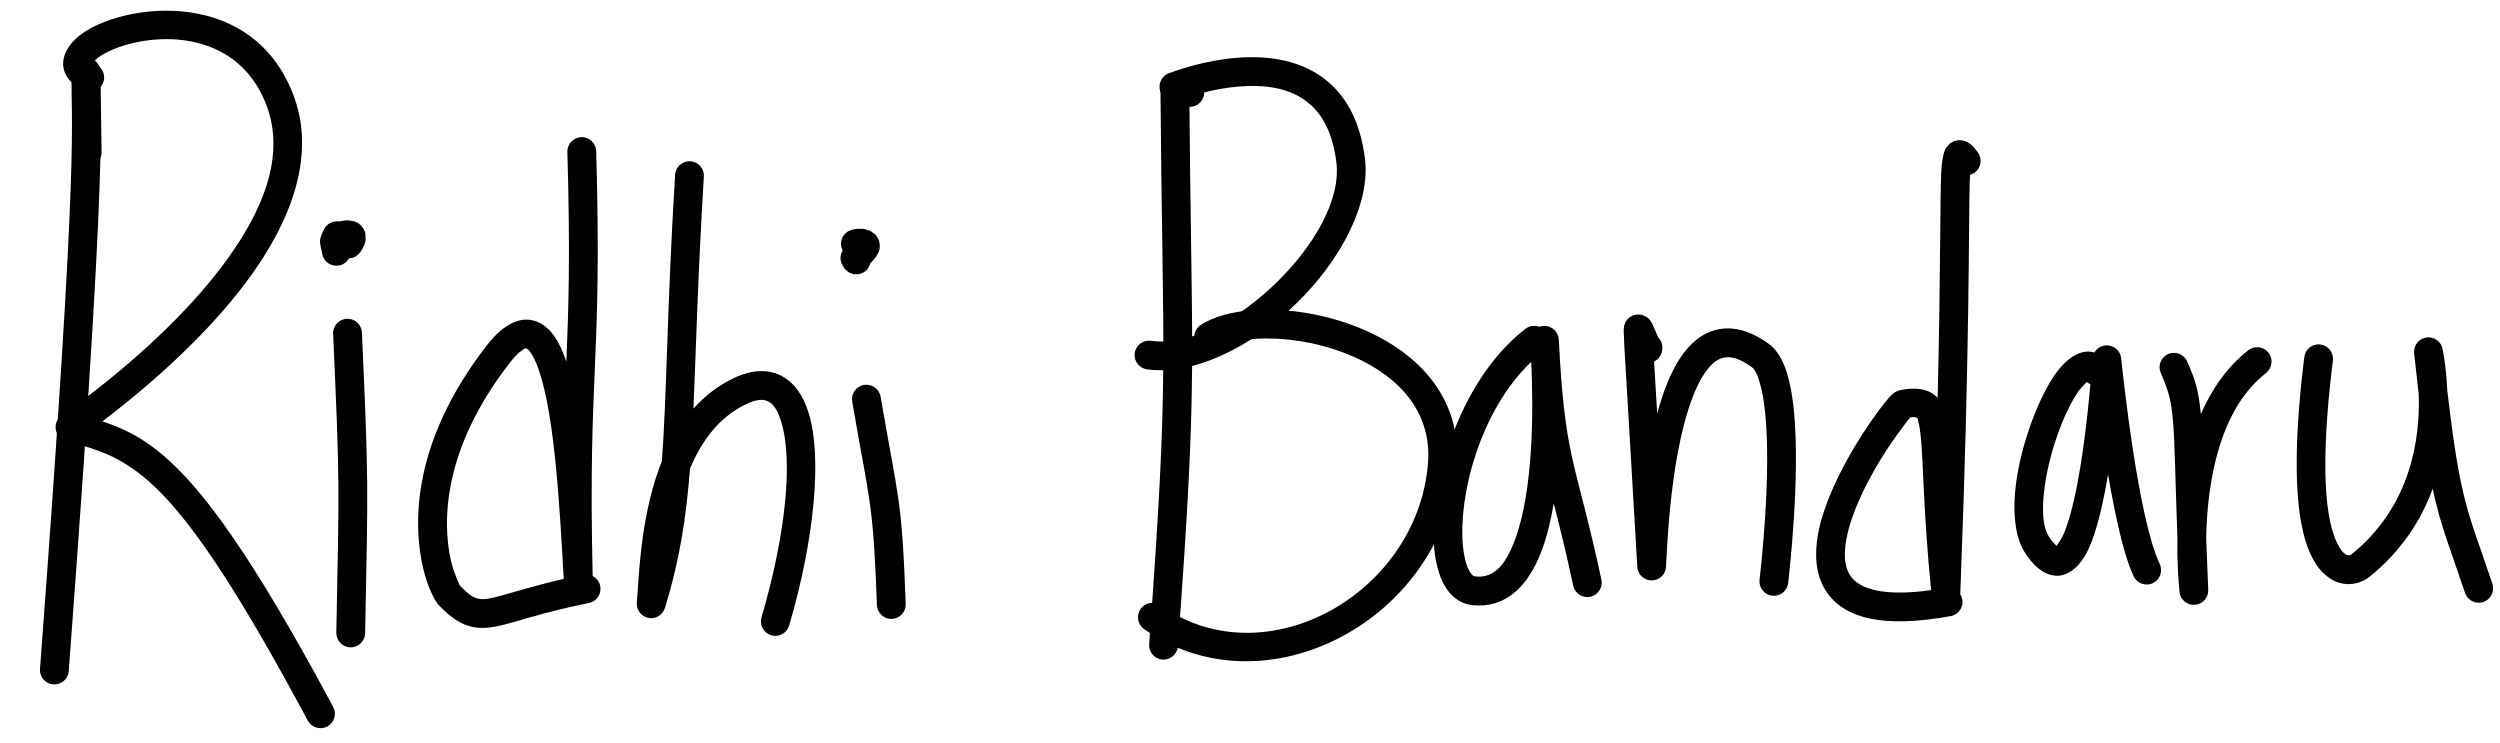
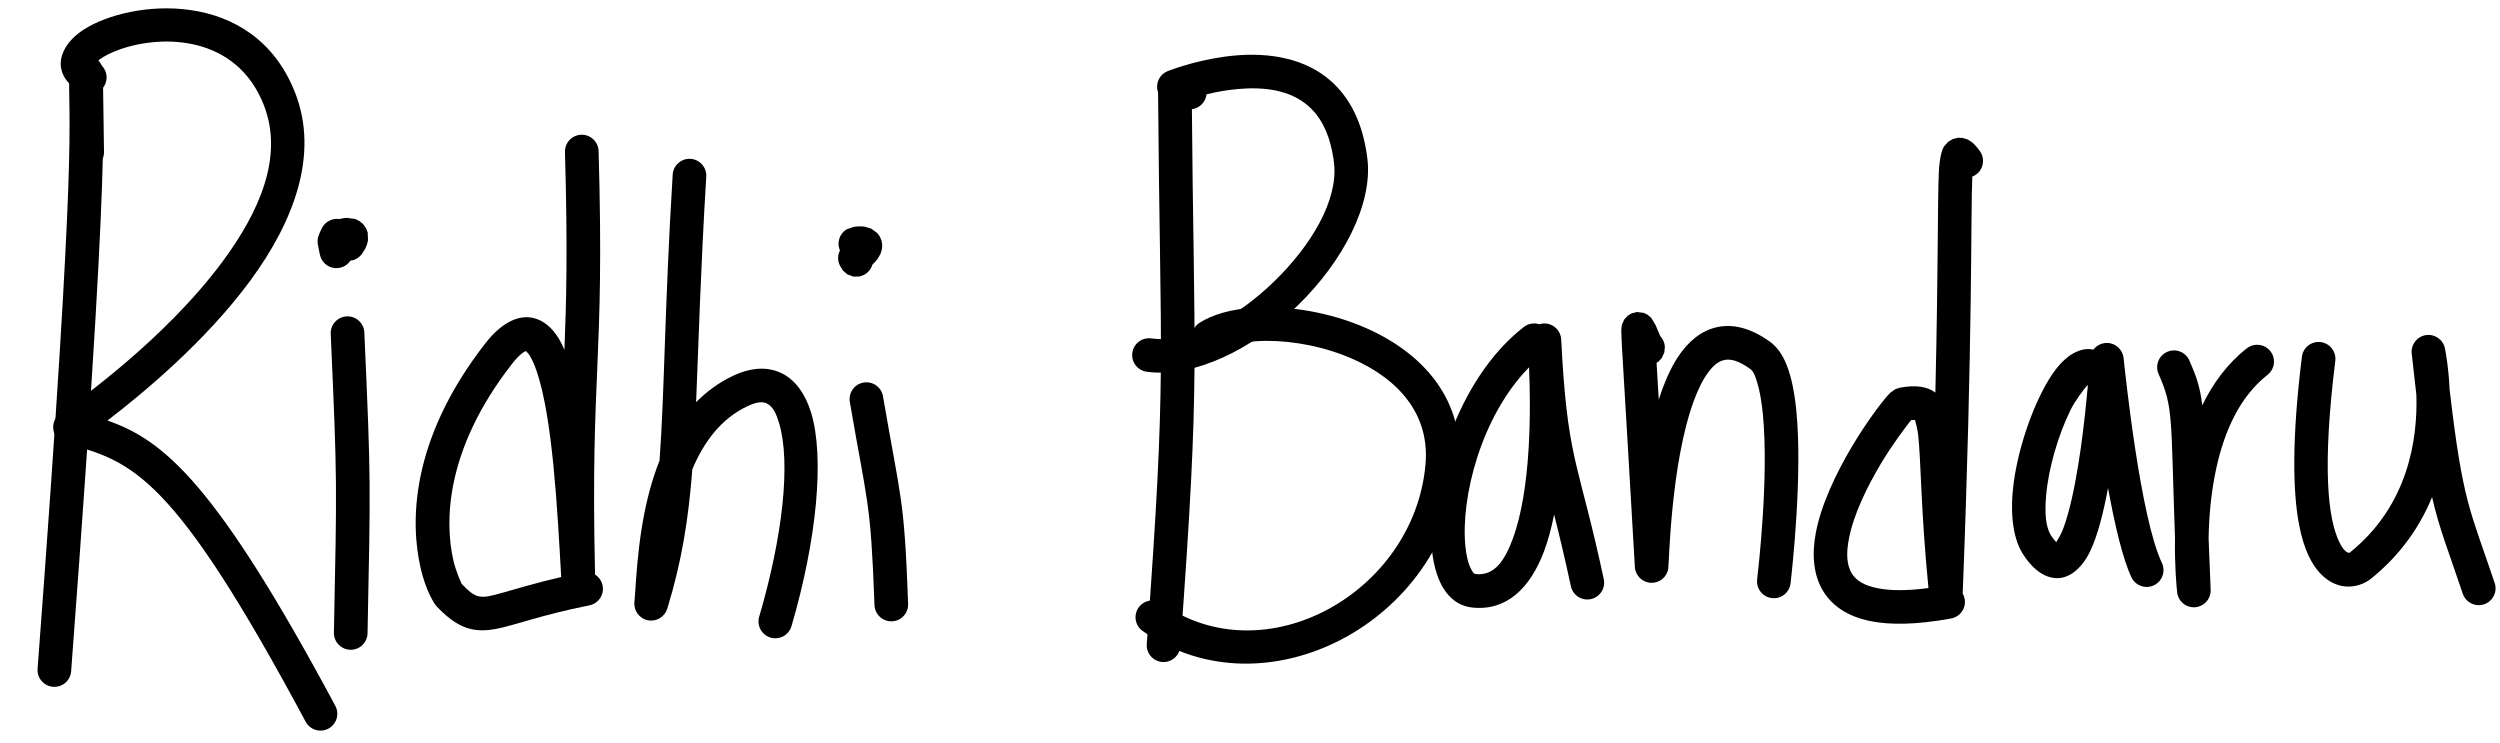
<svg xmlns="http://www.w3.org/2000/svg" width="100%" height="100%" viewBox="0 0 320 95" version="1.1" xml:space="preserve" style="fill-rule:evenodd;clip-rule:evenodd;stroke-linejoin:round;stroke-miterlimit:2;">
  <g transform="matrix(0.3291,0,0,0.373367,-116.311,-88.178)">
-     <path d="M392.472,290.299C391.893,313.048 389.378,358.204 380.155,466.245C379.923,468.964 377.23,471.005 374.145,470.801C371.061,470.596 368.745,468.223 368.977,465.504C384.8,280.151 380.832,280.37 381.284,260.701C381.346,258.006 383.847,255.853 386.905,255.861C389.963,255.869 392.449,258.036 392.492,260.731L392.934,288.263C392.945,288.987 392.78,289.676 392.472,290.299Z" />
+     <path d="M393.407,290.474C392.821,313.276 390.295,358.481 381.091,466.307C380.82,469.482 377.676,471.865 374.075,471.626C370.473,471.387 367.77,468.616 368.041,465.442C383.86,280.13 379.893,280.349 380.346,260.684C380.418,257.538 383.338,255.024 386.908,255.034C390.478,255.043 393.38,257.573 393.431,260.72L393.872,288.252C393.885,289.037 393.719,289.787 393.407,290.474Z" />
  </g>
  <g transform="matrix(0.3291,0,0,0.373367,-116.311,-88.178)">
-     <path d="M389.573,257.637C389.902,257.835 390.32,258.068 390.691,258.219C393.498,259.364 394.723,262.303 393.424,264.778C392.125,267.252 388.791,268.331 385.983,267.186C380.718,265.039 378.575,262.015 378.075,259.205C377.404,255.427 380.029,250.679 386.489,247.008C404.054,237.027 451.382,232.371 467.334,268.263C476.645,289.212 466.677,311.932 449.999,331.906C432.201,353.221 407.059,371.398 393.219,380.634C415.694,387.103 435.666,400.681 483.013,478.541C484.474,480.944 483.447,483.941 480.721,485.229C477.995,486.517 474.595,485.612 473.133,483.209C421.355,398.062 405.499,393.57 379.202,387.382C377.099,386.887 375.511,385.364 375.129,383.476C374.747,381.587 375.641,379.674 377.42,378.57C382.972,375.124 418.237,353.276 440.971,326.049C455.233,308.969 464.859,289.781 456.897,271.867C446.01,247.373 416.586,247.039 399.636,252.352C396.401,253.367 393.622,254.584 391.563,255.918C390.826,256.396 390.044,257.152 389.573,257.637Z" />
+     <path d="M391.015,257.439C391.039,257.449 391.062,257.459 391.085,257.468C394.363,258.805 395.792,262.236 394.276,265.125C392.759,268.014 388.867,269.274 385.589,267.937C379.936,265.632 377.684,262.35 377.148,259.333C376.434,255.318 379.115,250.214 385.981,246.313C403.848,236.159 451.982,231.452 468.208,267.961C477.632,289.164 467.636,312.18 450.755,332.396C433.488,353.075 409.334,370.813 395.202,380.342C417.143,387.044 437.448,401.861 483.84,478.15C485.547,480.956 484.347,484.455 481.164,485.958C477.981,487.462 474.012,486.405 472.306,483.6C420.791,398.887 405.122,394.338 378.959,388.182C376.504,387.604 374.651,385.826 374.205,383.621C373.759,381.416 374.802,379.183 376.88,377.893C382.412,374.459 417.56,352.691 440.215,325.559C454.275,308.72 463.872,289.829 456.023,272.169C445.368,248.195 416.54,247.931 399.951,253.132C396.814,254.115 394.116,255.291 392.119,256.585C391.749,256.825 391.358,257.14 391.015,257.439Z" />
  </g>
  <g transform="matrix(0.3291,0,0,0.373367,-124.465,-88.0212)">
-     <path d="M507.766,350.192C507.628,347.469 510.025,345.158 513.115,345.036C516.205,344.915 518.826,347.027 518.964,349.751C521.605,401.779 521.362,401.083 520.212,452.836C520.151,455.562 517.591,457.732 514.498,457.678C511.405,457.625 508.944,455.368 509.004,452.642C510.147,401.209 510.39,401.9 507.766,350.192Z" />
+     <path d="M506.828,350.229C506.667,347.049 509.465,344.352 513.073,344.21C516.681,344.068 519.741,346.534 519.902,349.714C522.544,401.769 522.301,401.073 521.15,452.852C521.079,456.035 518.091,458.568 514.48,458.506C510.869,458.443 507.995,455.809 508.066,452.626C509.208,401.219 509.451,401.91 506.828,350.229Z" />
  </g>
  <g transform="matrix(0.3291,0,0,0.373367,-124.441,-88.1138)">
-     <path d="M512.669,323.202L513.178,323.152C512.972,323.18 512.801,323.194 512.669,323.202ZM507.611,316.073C508.45,315.584 509.83,316.467 511.439,320.587L510.837,313.473L511.484,313.385L512.35,323.206C512.35,323.206 512.462,323.213 512.669,323.202L511.668,323.298L511.657,323.169C511.647,323.168 511.637,323.167 511.627,323.166C511.641,323.21 511.654,323.254 511.668,323.298C508.575,323.298 506.064,321.085 506.064,318.358C506.064,317.038 506.652,315.838 507.611,316.073Z" />
+     <path d="M512.686,324.03L513.32,323.97C513.059,324.005 512.846,324.022 512.686,324.03ZM506.87,315.677C507.88,315.16 509.525,316.31 511.434,321.36L510.695,312.655L511.342,312.567L512.35,324.034C512.35,324.034 512.468,324.041 512.686,324.03L511.668,324.126L511.658,324.002C511.648,324.001 511.638,324 511.629,323.999C511.642,324.041 511.655,324.083 511.668,324.126C508.057,324.126 505.125,321.541 505.125,318.358C505.125,316.845 505.787,315.467 506.87,315.677Z" />
  </g>
  <g transform="matrix(0.3291,0,0,0.373367,-124.465,-88.0212)">
-     <path d="M709.656,373.41C709.136,370.722 711.189,368.168 714.238,367.71C717.288,367.251 720.186,369.061 720.706,371.749C727.595,407.343 728.954,405.823 730.464,442.813C730.575,445.538 728.155,447.83 725.064,447.928C721.973,448.026 719.372,445.893 719.261,443.168C717.779,406.856 716.419,408.352 709.656,373.41Z" />
+     <path d="M708.731,373.549C708.123,370.411 710.52,367.429 714.08,366.894C717.64,366.358 721.024,368.471 721.631,371.609C728.531,407.259 729.89,405.736 731.402,442.783C731.532,445.965 728.707,448.64 725.098,448.755C721.489,448.869 718.453,446.379 718.323,443.198C716.843,406.943 715.483,408.437 708.731,373.549Z" />
  </g>
  <g transform="matrix(0.3291,0,0,0.373367,-124.465,-88.0212)">
-     <path d="M708.706,320.204C709.553,319.744 710.935,320.665 712.544,324.82L712.553,317.471L713.418,317.471L713.421,327.352L712.54,327.352L712.54,327.291C712.534,327.29 712.527,327.289 712.52,327.288C712.527,327.309 712.534,327.33 712.54,327.352C709.447,327.352 706.936,325.138 706.936,322.411C706.936,320.992 707.617,319.711 708.706,320.204Z" />
+     <path d="M707.984,319.801C709.007,319.333 710.655,320.55 712.56,325.654L712.632,316.644L713.405,316.644L713.421,328.179L712.54,328.179L712.541,328.127C712.535,328.127 712.529,328.126 712.524,328.125C712.529,328.143 712.535,328.161 712.54,328.179C708.929,328.179 705.997,325.595 705.997,322.411C705.997,320.789 706.759,319.322 707.984,319.801Z" />
  </g>
  <g transform="matrix(0.3291,0,0,0.373367,-125.826,-87.4111)">
-     <path d="M833.676,264.36C833.653,261.633 836.145,259.403 839.238,259.382C842.331,259.361 844.862,261.557 844.886,264.284C845.732,361.574 848.438,360.059 840.47,455.675C840.243,458.394 837.555,460.44 834.47,460.24C831.385,460.04 829.064,457.67 829.291,454.951C837.225,359.734 834.519,361.243 833.676,264.36Z" />
+     <path d="M832.738,264.366C832.71,261.183 835.619,258.579 839.231,258.554C842.842,258.53 845.797,261.094 845.824,264.278C846.671,361.601 849.377,360.086 841.406,455.735C841.142,458.91 838.003,461.298 834.401,461.065C830.799,460.832 828.09,458.065 828.354,454.89C836.286,359.707 833.58,361.215 832.738,264.366Z" />
  </g>
  <g transform="matrix(0.3291,0,0,0.373367,-124.465,-88.0212)">
-     <path d="M846.554,267.431C846.557,268 846.448,268.579 846.214,269.144C845.154,271.706 841.934,273.027 839.028,272.093L832.866,270.112C830.656,269.402 829.184,267.551 829.181,265.478C829.178,263.405 830.644,261.55 832.851,260.835C835.214,260.069 846.261,256.497 859.096,255.565C871.451,254.667 885.283,256.312 895.369,264.262C902.121,269.584 907.352,277.756 909.093,290.196C911.253,305.626 899.595,325.049 882.317,339.848C865.085,354.608 842.549,364.559 824.331,362.373C821.266,362.005 819.116,359.513 819.534,356.812C819.951,354.11 822.778,352.215 825.843,352.583C841.255,354.432 859.927,345.249 874.505,332.762C889.037,320.315 899.785,304.384 897.968,291.406C896.649,281.982 893.011,275.659 887.896,271.627C880.181,265.545 869.469,264.725 860.016,265.412C855.06,265.772 850.405,266.579 846.554,267.431Z" />
+     <path d="M847.453,268.087C847.397,268.535 847.279,268.985 847.096,269.428C845.858,272.418 842.099,273.961 838.706,272.871L832.544,270.89C829.964,270.061 828.246,267.9 828.242,265.479C828.238,263.059 829.95,260.894 832.527,260.058C834.912,259.285 846.063,255.681 859.019,254.74C871.618,253.825 885.711,255.539 895.995,263.645C902.883,269.076 908.248,277.402 910.025,290.095C912.214,305.73 900.48,325.445 882.971,340.442C865.516,355.392 842.658,365.408 824.204,363.193C820.626,362.764 818.116,359.854 818.603,356.7C819.091,353.546 822.391,351.334 825.97,351.763C841.147,353.584 859.495,344.465 873.851,332.169C888.153,319.918 898.825,304.28 897.036,291.508C895.752,282.336 892.249,276.168 887.27,272.244C879.753,266.318 869.303,265.568 860.094,266.237C855.478,266.572 851.126,267.299 847.453,268.087Z" />
  </g>
  <g transform="matrix(0.3291,0,0,0.373367,-124.465,-88.0212)">
-     <path d="M851.342,355.413C848.747,356.897 845.273,356.243 843.59,353.955C841.908,351.668 842.649,348.606 845.244,347.123C850.099,344.348 857.357,342.541 865.888,342.046C877.715,341.361 892.107,343.112 905.278,347.579C928.186,355.348 947.162,371.201 944.741,395.819C939.636,447.716 870.534,480.845 823.164,451.399C820.636,449.827 820.031,446.742 821.814,444.514C823.597,442.286 827.097,441.753 829.625,443.324C870.279,468.596 929.192,439.505 933.573,394.966C935.512,375.252 919.597,363.022 901.252,356.8C889.672,352.872 877.023,351.303 866.624,351.905C860.338,352.27 854.919,353.369 851.342,355.413Z" />
+     <path d="M851.853,356.108C848.823,357.839 844.767,357.077 842.803,354.406C840.838,351.734 841.703,348.16 844.734,346.428C849.696,343.593 857.107,341.726 865.827,341.221C877.773,340.528 892.311,342.294 905.615,346.806C928.906,354.706 948.138,370.862 945.676,395.891C940.511,448.404 870.556,481.871 822.623,452.075C819.672,450.24 818.966,446.639 821.047,444.037C823.128,441.436 827.214,440.813 830.166,442.648C870.258,467.57 928.318,438.817 932.638,394.894C934.537,375.591 918.878,363.665 900.915,357.572C889.468,353.69 876.965,352.135 866.686,352.731C860.587,353.085 855.323,354.125 851.853,356.108Z" />
  </g>
  <g transform="matrix(0.3291,0,0,0.373367,-124.465,-88.0212)">
-     <path d="M1023.12,351.41C1024.11,352.276 1024.74,353.469 1024.78,354.796L1024.64,356.215L1024.09,357.542L1023.31,358.537L1022.4,359.261L1021.53,359.673C1021.79,363.512 1022.17,369.059 1022.75,377.529C1024.98,370.273 1027.85,363.65 1031.5,358.721C1035.45,353.37 1040.38,349.869 1046.08,348.74C1051.73,347.621 1058.42,348.716 1066.12,353.612C1068.53,355.145 1070.64,357.673 1072.21,361.121C1074.03,365.11 1075.25,370.517 1075.93,376.661C1078.4,398.841 1074.25,431.239 1073.69,435.628C1073.34,438.337 1070.56,440.286 1067.49,439.978C1064.41,439.67 1062.2,437.22 1062.55,434.511C1063.1,430.277 1067.16,399.024 1064.78,377.627C1064.3,373.346 1063.57,369.484 1062.45,366.388C1061.67,364.235 1060.91,362.481 1059.56,361.622C1055.02,358.735 1051.3,357.636 1048.05,358.494C1045.67,359.12 1043.71,360.715 1041.93,362.803C1039.65,365.484 1037.75,368.957 1036.12,372.866C1027.09,394.545 1026.45,428.773 1026.12,430.566C1025.67,433.057 1023.17,434.849 1020.31,434.723C1017.45,434.596 1015.16,432.591 1015,430.072C1010.1,354.951 1009.89,355.442 1009.71,348.941L1009.85,347.522L1010.39,346.195L1011.18,345.2L1012.08,344.477L1013.44,343.838L1014.98,343.54L1016.64,343.647L1018.27,344.212L1019.33,344.908L1020.26,345.88C1020.62,346.352 1021.22,347.427 1021.83,348.718C1022.19,349.468 1022.72,350.588 1023.12,351.41Z" />
+     <path d="M1023.93,350.957C1025,351.956 1025.68,353.294 1025.72,354.775L1025.51,356.585L1024.57,358.449L1023.18,359.783L1022.5,360.136C1022.71,363.157 1022.98,367.188 1023.36,372.762C1025.37,367.214 1027.8,362.207 1030.71,358.269C1034.82,352.714 1039.96,349.105 1045.88,347.933C1051.73,346.773 1058.69,347.864 1066.67,352.941C1069.2,354.55 1071.43,357.193 1073.08,360.813C1074.93,364.86 1076.17,370.345 1076.87,376.58C1079.34,398.825 1075.19,431.319 1074.62,435.721C1074.21,438.884 1070.97,441.16 1067.38,440.8C1063.79,440.441 1061.21,437.581 1061.62,434.418C1062.16,430.196 1066.22,399.039 1063.84,377.708C1063.37,373.492 1062.66,369.688 1061.56,366.639C1060.85,364.691 1060.23,363.07 1059.01,362.293C1054.78,359.603 1051.35,358.487 1048.32,359.287C1046.11,359.866 1044.33,361.368 1042.68,363.3C1040.44,365.924 1038.6,369.326 1037,373.151C1027.99,394.771 1027.38,428.908 1027.05,430.696C1026.53,433.605 1023.6,435.697 1020.26,435.549C1016.92,435.401 1014.25,433.06 1014.06,430.12C1009.16,354.974 1008.96,355.465 1008.77,348.962L1008.98,347.152L1009.92,345.288L1011.31,343.954L1012.82,343.164L1014.91,342.715L1017.55,343.015L1018.98,343.623L1020.44,344.737L1022.09,347.145C1022.55,348.052 1023.38,349.799 1023.93,350.957ZM1012.79,353.585C1012.8,353.588 1012.8,353.591 1012.81,353.595C1012.92,353.188 1013.08,352.797 1013.28,352.427C1013.08,352.757 1012.91,353.14 1012.79,353.585Z" />
  </g>
  <g transform="matrix(0.3291,0,0,0.373367,-124.465,-88.0212)">
-     <path d="M1131.83,372.155C1133.05,326.946 1132.7,304.489 1133.23,294.775C1133.5,289.937 1134.38,287.398 1135.1,286.403L1136.53,284.988L1138.14,284.159L1139.77,283.812L1141.32,283.846L1143,284.281L1144.55,285.117C1145.33,285.656 1146.33,286.637 1147.47,288.015C1149.29,290.221 1148.73,293.313 1146.23,294.916C1145.67,295.274 1145.06,295.527 1144.43,295.68C1144.38,296.421 1144.34,297.21 1144.31,298.016C1143.79,313.856 1144.42,353.322 1140.63,439.274C1140.62,439.335 1140.62,439.395 1140.62,439.455C1141,439.978 1141.27,440.573 1141.4,441.221C1141.96,443.903 1139.94,446.479 1136.9,446.97C1123.39,449.149 1113.24,449.212 1105.79,447.859C1096.98,446.26 1091.48,442.693 1088.24,438.159C1084.49,432.912 1083.77,426.089 1085.34,418.657C1087.38,409.022 1093.24,398.241 1099.21,389.373C1105.67,379.792 1112.27,372.449 1114.08,370.971L1115.39,370.099L1117.25,369.485C1123.63,368.421 1127.76,369.165 1130.62,371.16C1131.04,371.457 1131.44,371.787 1131.83,372.155ZM1129.28,438.056C1126.17,410.463 1126.33,393.996 1125.18,384.756C1124.94,382.869 1124.67,381.339 1124.24,380.125C1124.06,379.592 1124.12,379.107 1123.72,378.939C1123.03,378.652 1122.17,378.718 1121.09,378.891C1119.23,380.965 1113.52,387.499 1108.85,394.42C1103.53,402.322 1098.17,411.881 1096.36,420.467C1095.36,425.184 1095.34,429.563 1097.72,432.893C1099.59,435.507 1102.97,437.26 1108.05,438.181C1113.4,439.153 1120.37,439.165 1129.28,438.056Z" />
+     <path d="M1130.94,370.337C1132.1,326.316 1131.77,304.321 1132.29,294.736C1132.57,289.658 1133.55,287.002 1134.31,285.957L1135.94,284.343L1137.8,283.389L1139.68,282.989L1141.46,283.027L1143.38,283.526L1145.13,284.468C1145.95,285.038 1147.03,286.07 1148.23,287.529C1150.35,290.104 1149.7,293.714 1146.78,295.585C1146.31,295.884 1145.82,296.121 1145.3,296.297C1144.63,310.473 1145.53,349.342 1141.57,439.244C1141.93,439.796 1142.19,440.411 1142.33,441.072C1142.98,444.204 1140.62,447.211 1137.07,447.784C1123.4,449.988 1113.14,450.038 1105.6,448.669C1096.47,447.014 1090.8,443.295 1087.44,438.6C1083.58,433.192 1082.8,426.165 1084.42,418.506C1086.47,408.783 1092.38,397.899 1098.41,388.95C1104.93,379.269 1111.61,371.858 1113.44,370.365L1115.39,369.162L1117.07,368.672C1123.64,367.578 1127.94,368.356 1130.94,370.337ZM1128.25,437.345C1125.24,410.233 1125.39,393.997 1124.25,384.847C1123.99,382.799 1123.28,380.526 1123.01,379.722C1122.66,379.73 1122.1,379.749 1121.47,379.791C1119.4,382.121 1114.06,388.31 1109.66,394.842C1104.39,402.664 1099.08,412.121 1097.28,420.619C1096.33,425.109 1096.25,429.282 1098.52,432.452C1100.27,434.905 1103.47,436.506 1108.24,437.371C1113.33,438.296 1119.91,438.329 1128.25,437.345Z" />
  </g>
  <g transform="matrix(0.3291,0,0,0.373367,-124.465,-88.0212)">
-     <path d="M1318.94,371.007C1318.38,366.75 1317.78,362.063 1317.15,356.867C1316.82,354.228 1318.92,351.835 1321.9,351.449C1324.88,351.063 1327.68,352.822 1328.23,355.432C1328.63,357.332 1329.69,362.43 1330.02,369.384C1335.2,408.455 1337.86,410.33 1347.59,435.875C1348.57,438.46 1346.99,441.263 1344.06,442.131C1341.12,442.999 1337.94,441.605 1336.96,439.02C1330.76,422.736 1327.35,415.827 1324.38,403.316C1319.95,413.905 1312.35,424.609 1299.67,433.576C1296.46,435.851 1288.44,438.396 1281.24,431.691C1278.21,428.871 1275.14,423.934 1273.31,415.428C1270.93,404.374 1270.44,386.528 1274.43,358.144C1274.81,355.438 1277.61,353.513 1280.68,353.848C1283.75,354.184 1285.93,356.652 1285.55,359.358C1280.39,396.088 1282.69,413.887 1287.28,422.091C1289.45,425.963 1291.58,426.63 1292.66,425.87C1316.07,409.313 1319.5,385.936 1318.94,371.007Z" />
+     <path d="M1318.02,371.142C1317.45,366.873 1316.85,362.169 1316.21,356.956C1315.84,353.875 1318.29,351.081 1321.77,350.631C1325.25,350.18 1328.51,352.233 1329.15,355.28C1329.56,357.188 1330.61,362.288 1330.94,369.248C1336.12,408.251 1338.76,410.119 1348.48,435.612C1349.63,438.63 1347.78,441.902 1344.36,442.916C1340.93,443.929 1337.22,442.301 1336.07,439.284C1330.31,424.155 1326.95,417.101 1324.13,406.162C1319.52,416.029 1312.07,425.87 1300.26,434.221C1296.83,436.652 1288.25,439.424 1280.56,432.26C1277.45,429.365 1274.27,424.311 1272.39,415.582C1270,404.479 1269.49,386.553 1273.5,358.042C1273.94,354.883 1277.21,352.636 1280.8,353.027C1284.38,353.418 1286.93,356.301 1286.49,359.46C1281.36,395.915 1283.56,413.582 1288.12,421.725C1289.14,423.54 1290.1,424.673 1291.23,425.123C1291.58,425.264 1291.91,425.336 1292.07,425.225C1315.13,408.916 1318.55,385.905 1318.02,371.142Z" />
  </g>
  <g transform="matrix(0.3291,0,0,0.373367,-124.465,-88.0212)">
-     <path d="M1192.79,356.597C1193.77,355.121 1195.58,354.146 1197.63,354.146C1200.49,354.146 1202.9,356.047 1203.2,358.555C1203.91,364.28 1209.78,413.465 1218.19,429.081C1219.52,431.544 1218.32,434.493 1215.53,435.663C1212.73,436.832 1209.39,435.781 1208.06,433.318C1204.2,426.149 1200.79,412.227 1198.11,398.355C1196.18,408.496 1193.63,418.268 1190.32,424.321C1187.34,429.789 1183.26,432.651 1179.4,433.068C1175.55,433.485 1170.47,431.795 1165.66,425.052C1161.8,419.654 1160.87,410.815 1162.37,401.13C1164.43,387.862 1170.72,372.96 1177.09,364.632C1182.25,357.886 1188.04,355.322 1192.79,356.597ZM1191.23,367.47C1190.73,367.283 1190.26,367.031 1189.83,366.715C1188.94,367.465 1187.38,368.854 1186.38,370.156C1180.75,377.521 1175.3,390.736 1173.48,402.47C1172.39,409.455 1172.36,415.894 1175.14,419.788C1176.1,421.123 1177.39,422.31 1178.07,422.898C1178.73,422.099 1180.11,420.356 1180.86,418.787C1181.76,416.918 1182.58,414.738 1183.35,412.346C1187.68,398.823 1190.08,378.932 1191.23,367.47Z" />
+     <path d="M1192.4,355.622C1193.6,354.216 1195.51,353.319 1197.63,353.319C1200.97,353.318 1203.78,355.537 1204.14,358.466C1204.84,364.169 1210.66,413.171 1219.04,428.726C1220.59,431.602 1219.19,435.045 1215.93,436.41C1212.67,437.775 1208.76,436.548 1207.21,433.673C1203.75,427.247 1200.65,415.416 1198.1,403.047C1196.29,411.584 1194,419.492 1191.17,424.68C1188,430.479 1183.61,433.447 1179.52,433.89C1175.43,434.331 1169.97,432.643 1164.86,425.493C1160.92,419.968 1159.9,410.929 1161.44,401.017C1163.52,387.622 1169.88,372.578 1176.31,364.17C1181.56,357.313 1187.44,354.63 1192.4,355.622ZM1190.24,367.963C1190.16,367.924 1190.08,367.883 1190,367.841C1188.46,369.487 1185.28,373.086 1183.41,376.474C1178.82,384.781 1174.93,396.082 1174,405.807C1173.48,411.279 1173.69,416.204 1175.94,419.347C1176.52,420.157 1177.33,421.019 1177.95,421.633C1178.69,420.584 1179.84,418.871 1180.5,417.373C1181.19,415.791 1181.84,414.024 1182.45,412.121C1186.69,398.867 1189.08,379.481 1190.24,367.963Z" />
  </g>
  <g transform="matrix(0.3291,0,0,0.373367,-124.465,-88.0212)">
-     <path d="M1234.19,377.742C1238.36,369.296 1244.31,361.596 1252.63,355.832C1255.06,354.148 1258.59,354.521 1260.5,356.665C1262.41,358.81 1261.99,361.918 1259.56,363.602C1248.24,371.433 1242.43,383.637 1239.37,395.745C1237.18,404.423 1236.41,413.096 1236.27,420.332C1236.5,425.608 1236.76,431.458 1237.07,437.963C1237.2,440.638 1234.89,442.916 1231.86,443.101C1228.83,443.285 1226.18,441.308 1225.89,438.643C1225.65,436.452 1224.9,429.485 1225.08,420.315C1223.38,377.878 1224.46,375.331 1218.62,363.64C1217.37,361.145 1218.65,358.227 1221.49,357.127C1224.32,356.028 1227.63,357.161 1228.87,359.656C1232,365.91 1233.36,369.659 1234.19,377.742Z" />
+     <path d="M1234.75,374.686C1238.88,367.192 1244.51,360.404 1252.05,355.181C1254.89,353.215 1259.01,353.651 1261.24,356.154C1263.47,358.658 1262.98,362.286 1260.13,364.253C1249,371.965 1243.31,384 1240.29,395.925C1238.11,404.537 1237.35,413.144 1237.21,420.329C1237.43,425.599 1237.7,431.439 1238.01,437.928C1238.16,441.051 1235.46,443.711 1231.92,443.926C1228.38,444.141 1225.3,441.833 1224.96,438.722C1224.72,436.52 1223.96,429.522 1224.14,420.308C1222.46,378.152 1223.57,375.607 1217.76,363.974C1216.3,361.061 1217.8,357.654 1221.11,356.37C1224.41,355.086 1228.28,356.409 1229.73,359.322C1232.49,364.834 1233.88,368.406 1234.75,374.686Z" />
  </g>
  <g transform="matrix(0.3291,0,0,0.373367,-124.465,-88.0212)">
-     <path d="M976.876,347.785C977.393,347.613 977.948,347.505 978.529,347.474C981.599,347.311 984.244,349.358 984.458,352.062C984.46,352.091 984.462,352.121 984.464,352.153C984.547,353.2 984.725,355.555 984.892,358.848C987.404,394.527 991.65,395.711 1001.05,434.472C1001.69,437.138 999.762,439.766 996.737,440.336C993.712,440.905 990.731,439.203 990.085,436.537C987.065,424.08 984.574,415.432 982.499,408.287C981.411,414.063 979.927,419.541 977.923,424.29C972.642,436.802 963.712,444.446 950.82,443.198C947.09,442.837 943.895,441.183 941.39,438.293C938.656,435.137 936.732,430.189 936.046,424.001C933.723,403.033 945.144,366.504 971.454,348.503C973.052,347.409 975.111,347.198 976.876,347.785ZM973.808,360.929C973.781,360.558 973.754,360.184 973.727,359.806C953.782,376.58 945.292,405.794 947.203,423.041C947.583,426.469 948.348,429.373 949.676,431.453C950.311,432.447 950.965,433.273 952.043,433.377C959.853,434.133 964.218,428.425 967.417,420.845C974.837,403.263 974.514,375.063 973.808,360.929Z" />
+     <path d="M976.875,346.91C977.382,346.767 977.917,346.677 978.472,346.648C982.056,346.457 985.145,348.848 985.394,352.005C985.397,352.038 985.399,352.074 985.402,352.111C985.484,353.155 985.657,355.46 985.821,358.677C988.328,394.415 992.573,395.556 1001.97,434.299C1002.72,437.412 1000.47,440.48 996.933,441.145C993.401,441.81 989.921,439.823 989.167,436.71C986.649,426.325 984.499,418.582 982.651,412.152C981.651,416.607 980.389,420.82 978.803,424.578C973.347,437.506 964.037,445.31 950.718,444.021C946.736,443.636 943.318,441.881 940.644,438.795C937.827,435.544 935.818,430.456 935.112,424.082C932.766,402.908 944.311,366.026 970.878,347.849C972.644,346.641 974.893,346.355 976.875,346.91ZM972.909,361.677C954.222,378.435 946.294,406.327 948.137,422.961C948.502,426.254 949.219,429.049 950.494,431.047C950.963,431.781 951.35,432.477 952.146,432.554C959.534,433.269 963.511,427.727 966.537,420.556C973.793,403.363 973.591,375.962 972.909,361.677Z" />
  </g>
  <g transform="matrix(0.3291,0,0,0.373367,-124.465,-88.0212)">
-     <path d="M635.638,393.848C637.592,370.514 637.588,341.765 640.767,295.661C640.955,292.94 643.614,290.864 646.702,291.03C649.789,291.195 652.144,293.539 651.956,296.261C649.579,330.724 648.91,355.638 647.905,375.838C652.256,371.537 657.477,367.917 663.728,365.325C671.309,362.181 677.493,362.412 682.326,364.689C686.963,366.873 690.622,371.211 692.798,377.543C697.969,392.59 695.003,420.574 685.129,450.195C684.257,452.811 681.14,454.311 678.172,453.542C675.204,452.773 673.502,450.026 674.374,447.41C683.487,420.071 686.842,394.295 682.07,380.407C680.93,377.091 679.471,374.547 677.043,373.403C674.809,372.351 672.002,372.813 668.499,374.265C657.75,378.722 651.001,387.101 646.563,396.403C645.049,413.652 642.467,428.008 636.823,444.188C635.978,446.611 633.189,448.077 630.368,447.581C627.548,447.084 625.611,444.787 625.887,442.263C626.675,435.038 627.006,414.661 634.524,396.418C634.88,395.556 635.251,394.699 635.638,393.848Z" />
+     <path d="M634.723,393.637C636.666,370.339 636.656,341.633 639.83,295.611C640.049,292.434 643.154,290.011 646.759,290.204C650.363,290.397 653.112,293.133 652.893,296.311C650.604,329.497 649.894,353.841 648.944,373.647C653.012,369.982 657.771,366.88 663.328,364.576C671.252,361.291 677.717,361.579 682.769,363.959C687.591,366.231 691.433,370.718 693.696,377.303C698.901,392.447 695.967,420.616 686.03,450.428C685.012,453.482 681.372,455.233 677.907,454.336C674.442,453.439 672.455,450.23 673.473,447.176C682.523,420.028 685.911,394.438 681.171,380.647C680.118,377.582 678.844,375.19 676.6,374.133C674.583,373.183 672.062,373.703 668.899,375.014C658.406,379.365 651.826,387.544 647.477,396.62C645.957,413.875 643.368,428.242 637.72,444.431C636.733,447.26 633.477,448.972 630.184,448.392C626.892,447.813 624.631,445.13 624.952,442.184C625.744,434.927 626.09,414.46 633.642,396.135C633.987,395.297 634.348,394.464 634.723,393.637Z" />
  </g>
  <g transform="matrix(0.3291,0,0,0.373367,-124.465,-88.0212)">
-     <path d="M598.475,359.746C599.32,342.048 600.043,323.55 598.873,287.845C598.783,285.12 601.221,282.843 604.313,282.764C607.405,282.686 609.988,284.834 610.078,287.56C612.496,361.336 606.832,361.666 608.711,433.225C610.177,433.889 611.3,435.114 611.65,436.648C612.259,439.321 610.292,441.928 607.259,442.465C588.153,445.848 578.051,449.351 571.1,450.52C567.432,451.137 564.427,451.183 561.596,450.606C557.539,449.781 553.697,447.65 548.782,443.145C547.695,442.148 544.64,437.698 542.704,430.287C538.829,415.453 538.258,387.28 567.719,353.956C573.98,346.873 579.843,344.887 584.338,345.401C587.861,345.805 591.187,347.662 593.932,351.18C595.611,353.33 597.129,356.24 598.475,359.746ZM597.454,434.215C595.929,410.484 594.091,378.776 587.753,362.57C586.837,360.228 585.848,358.254 584.697,356.78C584.125,356.046 583.64,355.41 582.933,355.208C582.318,355.032 581.767,355.507 580.993,356C579.609,356.882 578.155,358.226 576.561,360.029C550.241,389.8 550.166,414.817 553.628,428.07C554.72,432.251 556.797,436.019 557.048,436.466C559.827,439.001 561.793,440.506 564.117,440.979C566.598,441.484 569.276,440.864 573.18,439.936C578.806,438.6 586.332,436.458 597.454,434.215Z" />
+     <path d="M597.728,355.695C598.481,339.147 599.016,320.848 597.934,287.869C597.83,284.687 600.676,282.029 604.286,281.937C607.896,281.845 610.912,284.354 611.016,287.536C613.43,361.154 607.797,361.642 609.639,432.74C611.104,433.553 612.203,434.873 612.57,436.485C613.282,439.606 610.984,442.649 607.444,443.276C588.334,446.66 578.228,450.163 571.276,451.333C567.458,451.975 564.332,452.012 561.384,451.413C557.187,450.558 553.191,448.38 548.106,443.719C546.984,442.69 543.786,438.117 541.789,430.473C537.879,415.506 537.255,387.069 566.978,353.447C573.54,346.025 579.749,344.041 584.458,344.581C588.214,345.011 591.78,346.962 594.706,350.711C595.776,352.083 596.785,353.757 597.728,355.695ZM596.47,433.566C594.961,409.987 593.122,378.837 586.865,362.84C586.011,360.655 585.095,358.8 584.031,357.389C583.669,356.908 583.007,356.323 582.732,356.088C582.464,356.198 581.916,356.433 581.543,356.671C580.217,357.516 578.829,358.809 577.301,360.538C551.245,390.011 551.115,414.764 554.543,427.885C555.576,431.842 557.503,435.424 557.798,435.959C560.366,438.301 562.165,439.733 564.328,440.173C566.686,440.653 569.225,440.019 572.935,439.137C578.439,437.831 585.757,435.754 596.47,433.566Z" />
  </g>
-   <path d="M42.195,31.134C42.12,31.008 42.058,30.872 42.014,30.726C41.714,29.753 42.261,28.72 43.234,28.421C43.732,28.268 44.117,28.209 44.407,28.196L45.351,28.319L45.814,28.534L46.254,28.893L46.585,29.362L46.765,29.846L46.803,30.704L46.675,31.23L46.439,31.764C46.258,32.101 46.052,32.367 46.009,32.419L45.632,32.764L45.169,32.995L44.578,33.097L43.941,33.012L43.28,32.702L42.725,32.246C42.414,31.935 42.237,31.54 42.195,31.134Z" />
-   <path d="M108.062,32.361C108.007,32.293 107.956,32.221 107.91,32.144C107.386,31.271 107.669,30.137 108.542,29.613L108.966,29.425L109.464,29.322C109.774,29.281 110.219,29.261 110.599,29.314L111.377,29.539L112.069,30.044L112.341,30.416L112.534,30.87L112.615,31.345L112.594,31.782C112.53,32.207 112.25,32.999 111.077,33.977C110.295,34.628 109.131,34.522 108.479,33.74C108.146,33.341 108.011,32.841 108.062,32.361Z" />
-   <path d="M44.935,30.548L45.144,30.911C45.345,31.516 45.215,32.153 44.852,32.623L44.806,32.761C44.538,33.553 43.77,34.066 42.936,34.011C42.101,33.955 41.409,33.345 41.248,32.524C40.926,30.873 40.731,30.842 41.479,29.346C41.935,28.436 43.043,28.066 43.954,28.521C44.719,28.904 45.102,29.748 44.935,30.548ZM42.011,32.715C41.851,32.535 41.725,32.32 41.644,32.077C41.737,32.358 41.869,32.563 42.011,32.715Z" />
-   <path d="M107.895,32.011C107.921,31.889 107.953,31.77 107.993,31.664L108.244,31.142L108.658,30.613C109.378,29.893 110.547,29.893 111.267,30.613C111.913,31.26 111.979,32.269 111.464,32.989C111.459,33.135 111.448,33.408 111.44,33.47L111.332,33.917L111.147,34.284L110.873,34.615L110.489,34.897L109.975,35.089L109.281,35.103L108.615,34.852L108.136,34.43L107.784,33.853C107.478,33.243 107.544,32.543 107.895,32.011Z" />
+   <path d="M41.896,31.234C41.824,31.104 41.764,30.965 41.718,30.817C41.369,29.681 42.007,28.475 43.143,28.125C43.674,27.962 44.084,27.901 44.393,27.887L45.449,28.026L45.976,28.271L46.48,28.683L46.859,29.22L47.066,29.773L47.109,30.747L46.967,31.331L46.711,31.91L46.246,32.617L45.808,33.018L45.266,33.288L44.584,33.406L43.854,33.308L43.111,32.961L42.507,32.465C42.161,32.119 41.957,31.684 41.896,31.234Z" />
+   <path d="M107.745,32.455C107.71,32.406 107.676,32.355 107.645,32.303C107.033,31.284 107.364,29.96 108.383,29.348L109.273,29.039C109.598,28.985 110.167,28.942 110.642,29.008L111.508,29.259L112.297,29.836L112.609,30.263L112.831,30.783L112.923,31.329L112.899,31.828L112.735,32.428L112.383,33.067C112.175,33.362 111.833,33.748 111.274,34.214C110.361,34.975 109.002,34.851 108.241,33.938C107.882,33.507 107.72,32.976 107.745,32.455Z" />
+   <path d="M45.257,30.502L45.437,30.813C45.666,31.501 45.528,32.224 45.129,32.768L45.099,32.86C44.786,33.785 43.89,34.384 42.915,34.319C41.941,34.254 41.132,33.541 40.945,32.583C40.603,30.829 40.408,30.798 41.203,29.208C41.735,28.145 43.029,27.713 44.092,28.245C44.951,28.674 45.397,29.601 45.257,30.502ZM41.845,32.99C41.628,32.766 41.456,32.491 41.351,32.175C41.475,32.547 41.655,32.806 41.845,32.99Z" />
+   <path d="M107.607,31.888C107.634,31.771 107.665,31.659 107.703,31.557L107.98,30.982L108.44,30.395C109.28,29.554 110.645,29.554 111.485,30.395C112.224,31.134 112.313,32.278 111.752,33.115C111.719,33.398 111.651,33.945 111.621,34.026L111.406,34.453L111.086,34.838L110.639,35.167L110.039,35.391L109.229,35.407L108.453,35.115L107.896,34.625L107.507,33.992C107.16,33.297 107.224,32.503 107.607,31.888Z" />
</svg>
